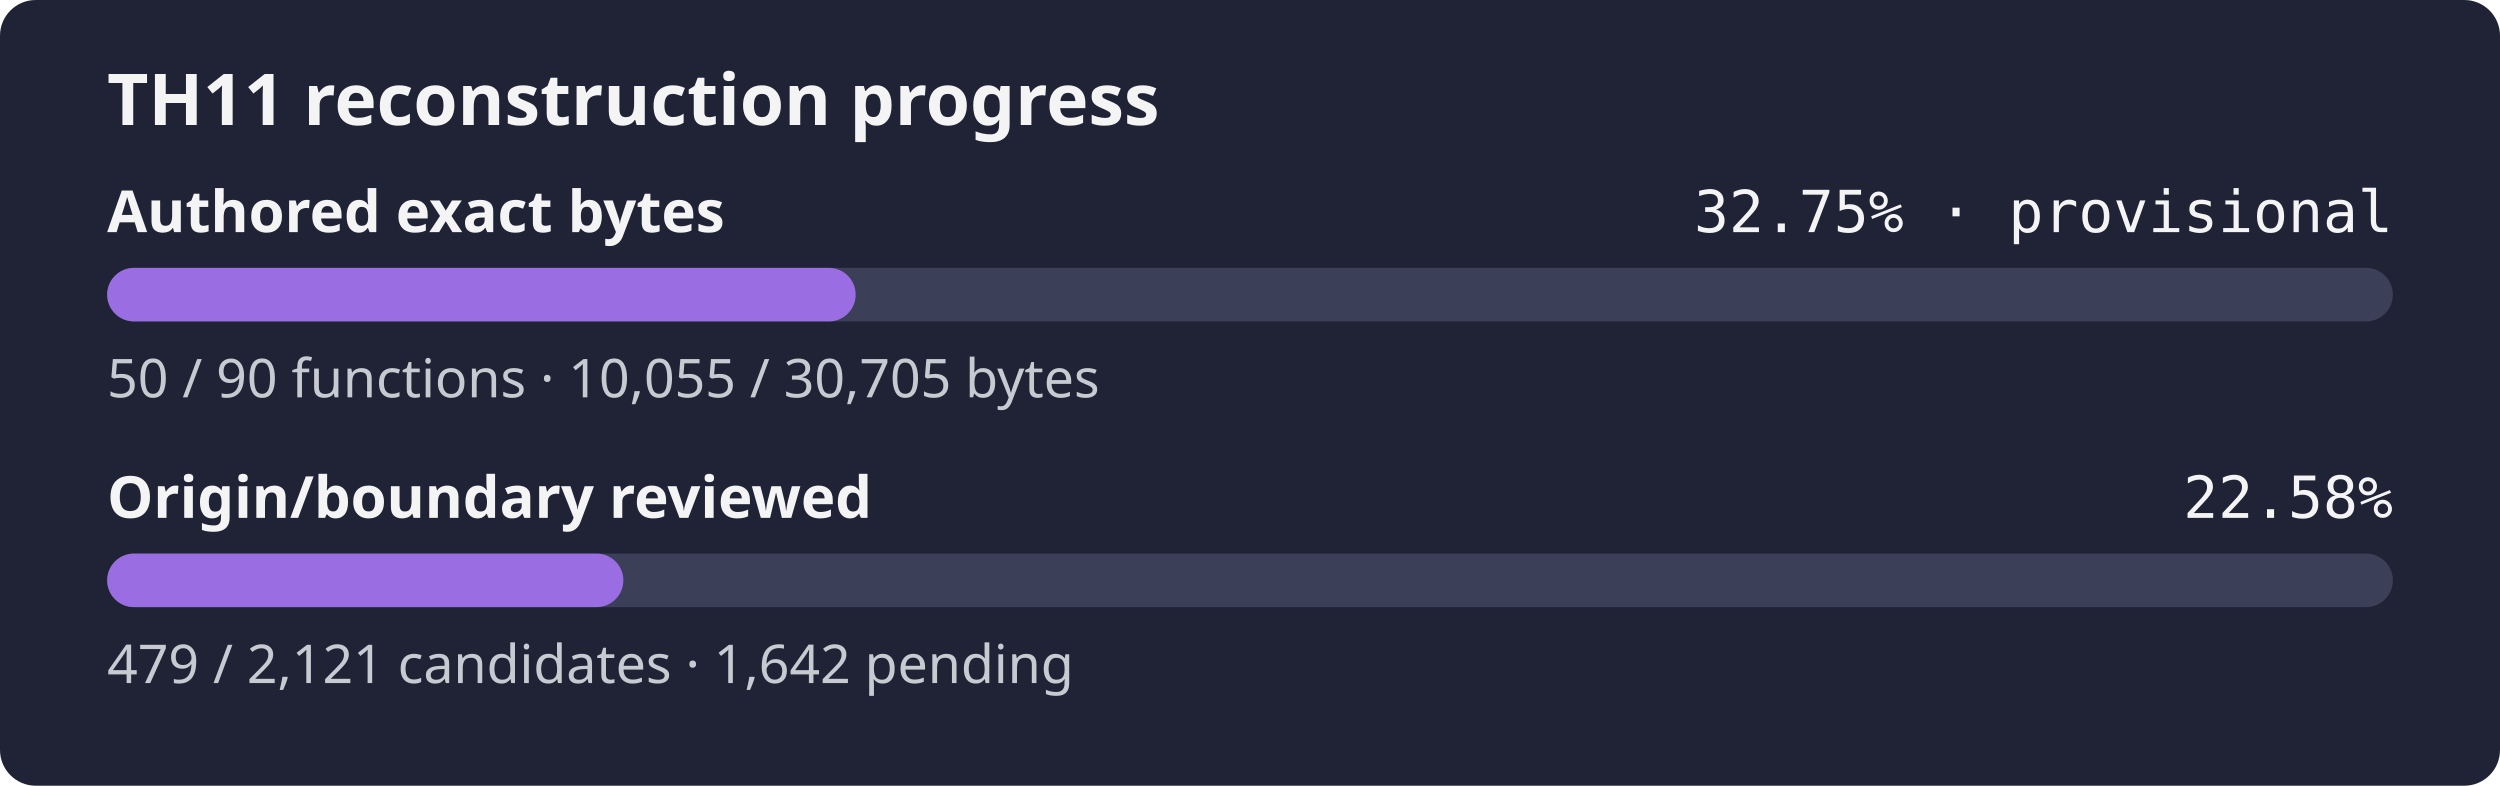
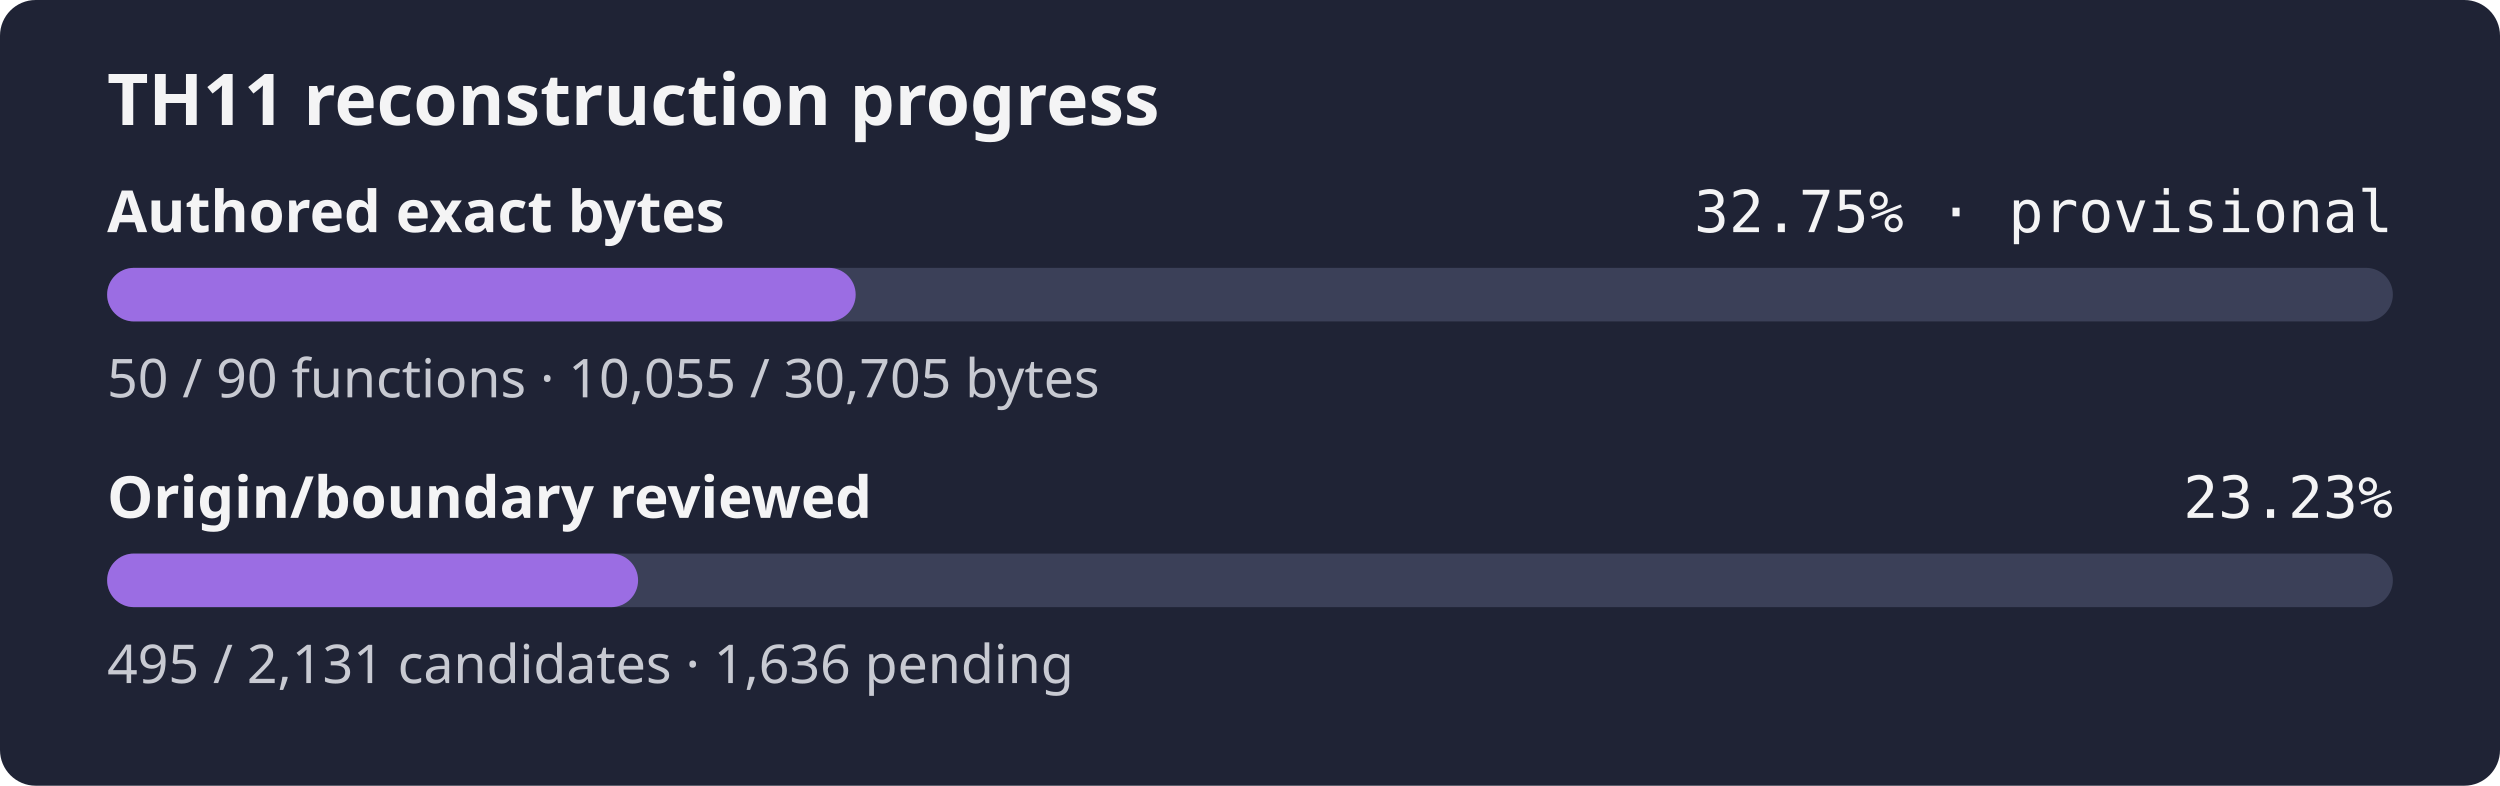
- <svg xmlns="http://www.w3.org/2000/svg" width="560" height="176" role="img" aria-label="TH11 reconstruction progress: currently classified authored bytes 32.75% exact, provisional inventory, origin and boundary review 22.58%">
+ <svg xmlns="http://www.w3.org/2000/svg" width="560" height="176" role="img" aria-label="TH11 reconstruction progress: currently classified authored bytes 32.75% exact, provisional inventory, origin and boundary review 23.23%">
  <rect width="560" height="176" rx="8" fill="#1f2335" />
  <text x="24" y="28" fill="#f4f4f5" font-family="sans-serif" font-size="16" font-weight="600">TH11 reconstruction progress</text>
  <text x="24" y="52" fill="#f4f4f5" font-family="sans-serif" font-size="13" font-weight="600">Authored exact bytes</text>
  <text x="536" y="52" fill="#f4f4f5" text-anchor="end" font-family="monospace" font-size="13">32.75% · provisional</text>
  <rect x="24" y="60" width="512" height="12" rx="6" fill="#3b4058" />
  <rect x="24" y="60" width="167.67" height="12" rx="6" fill="#9b6de3" />
  <text x="24" y="89" fill="#c8cad2" font-family="sans-serif" font-size="12">50 / 90 functions · 10,055 / 30,705 bytes</text>
  <text x="24" y="116" fill="#f4f4f5" font-family="sans-serif" font-size="13" font-weight="600">Origin/boundary reviewed</text>
-   <text x="536" y="116" fill="#f4f4f5" text-anchor="end" font-family="monospace" font-size="13">22.58%</text>
+   <text x="536" y="116" fill="#f4f4f5" text-anchor="end" font-family="monospace" font-size="13">23.23%</text>
  <rect x="24" y="124" width="512" height="12" rx="6" fill="#3b4058" />
-   <rect x="24" y="124" width="115.63" height="12" rx="6" fill="#9b6de3" />
-   <text x="24" y="153" fill="#c8cad2" font-family="sans-serif" font-size="12">479 / 2,121 candidates · 1,642 pending</text>
+   <rect x="24" y="124" width="118.93" height="12" rx="6" fill="#9b6de3" />
+   <text x="24" y="153" fill="#c8cad2" font-family="sans-serif" font-size="12">495 / 2,131 candidates · 1,636 pending</text>
</svg>
